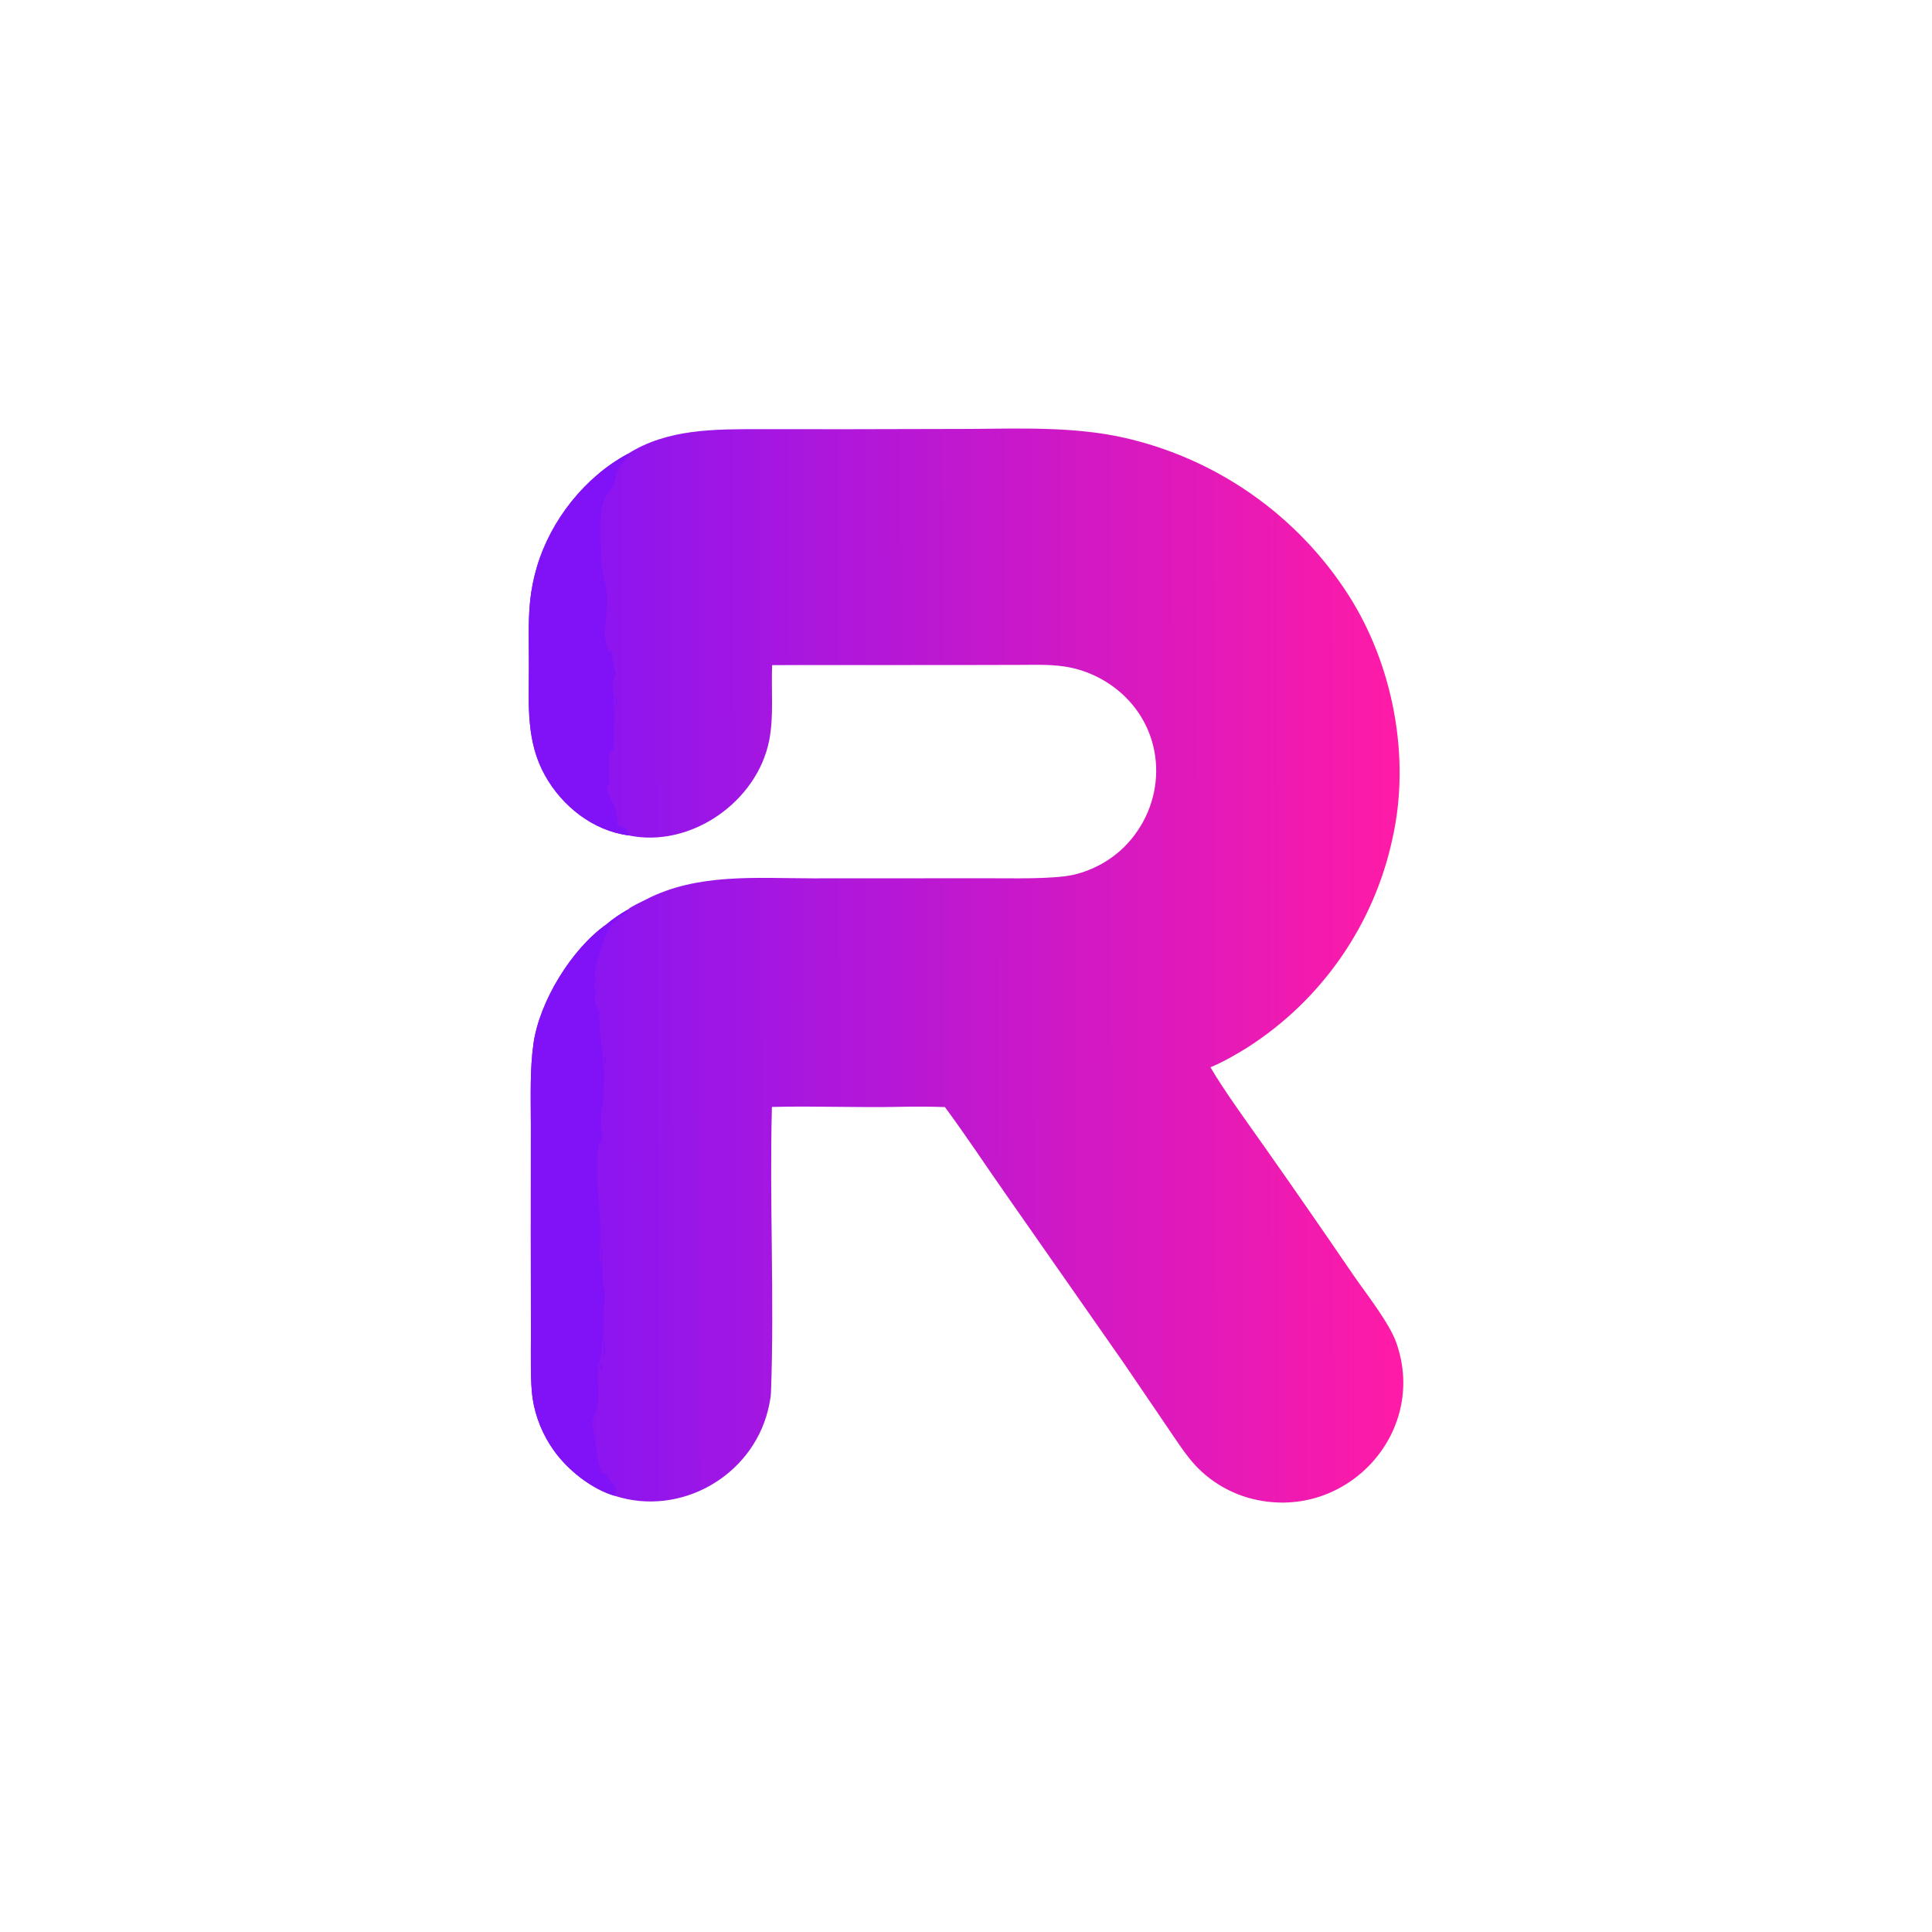
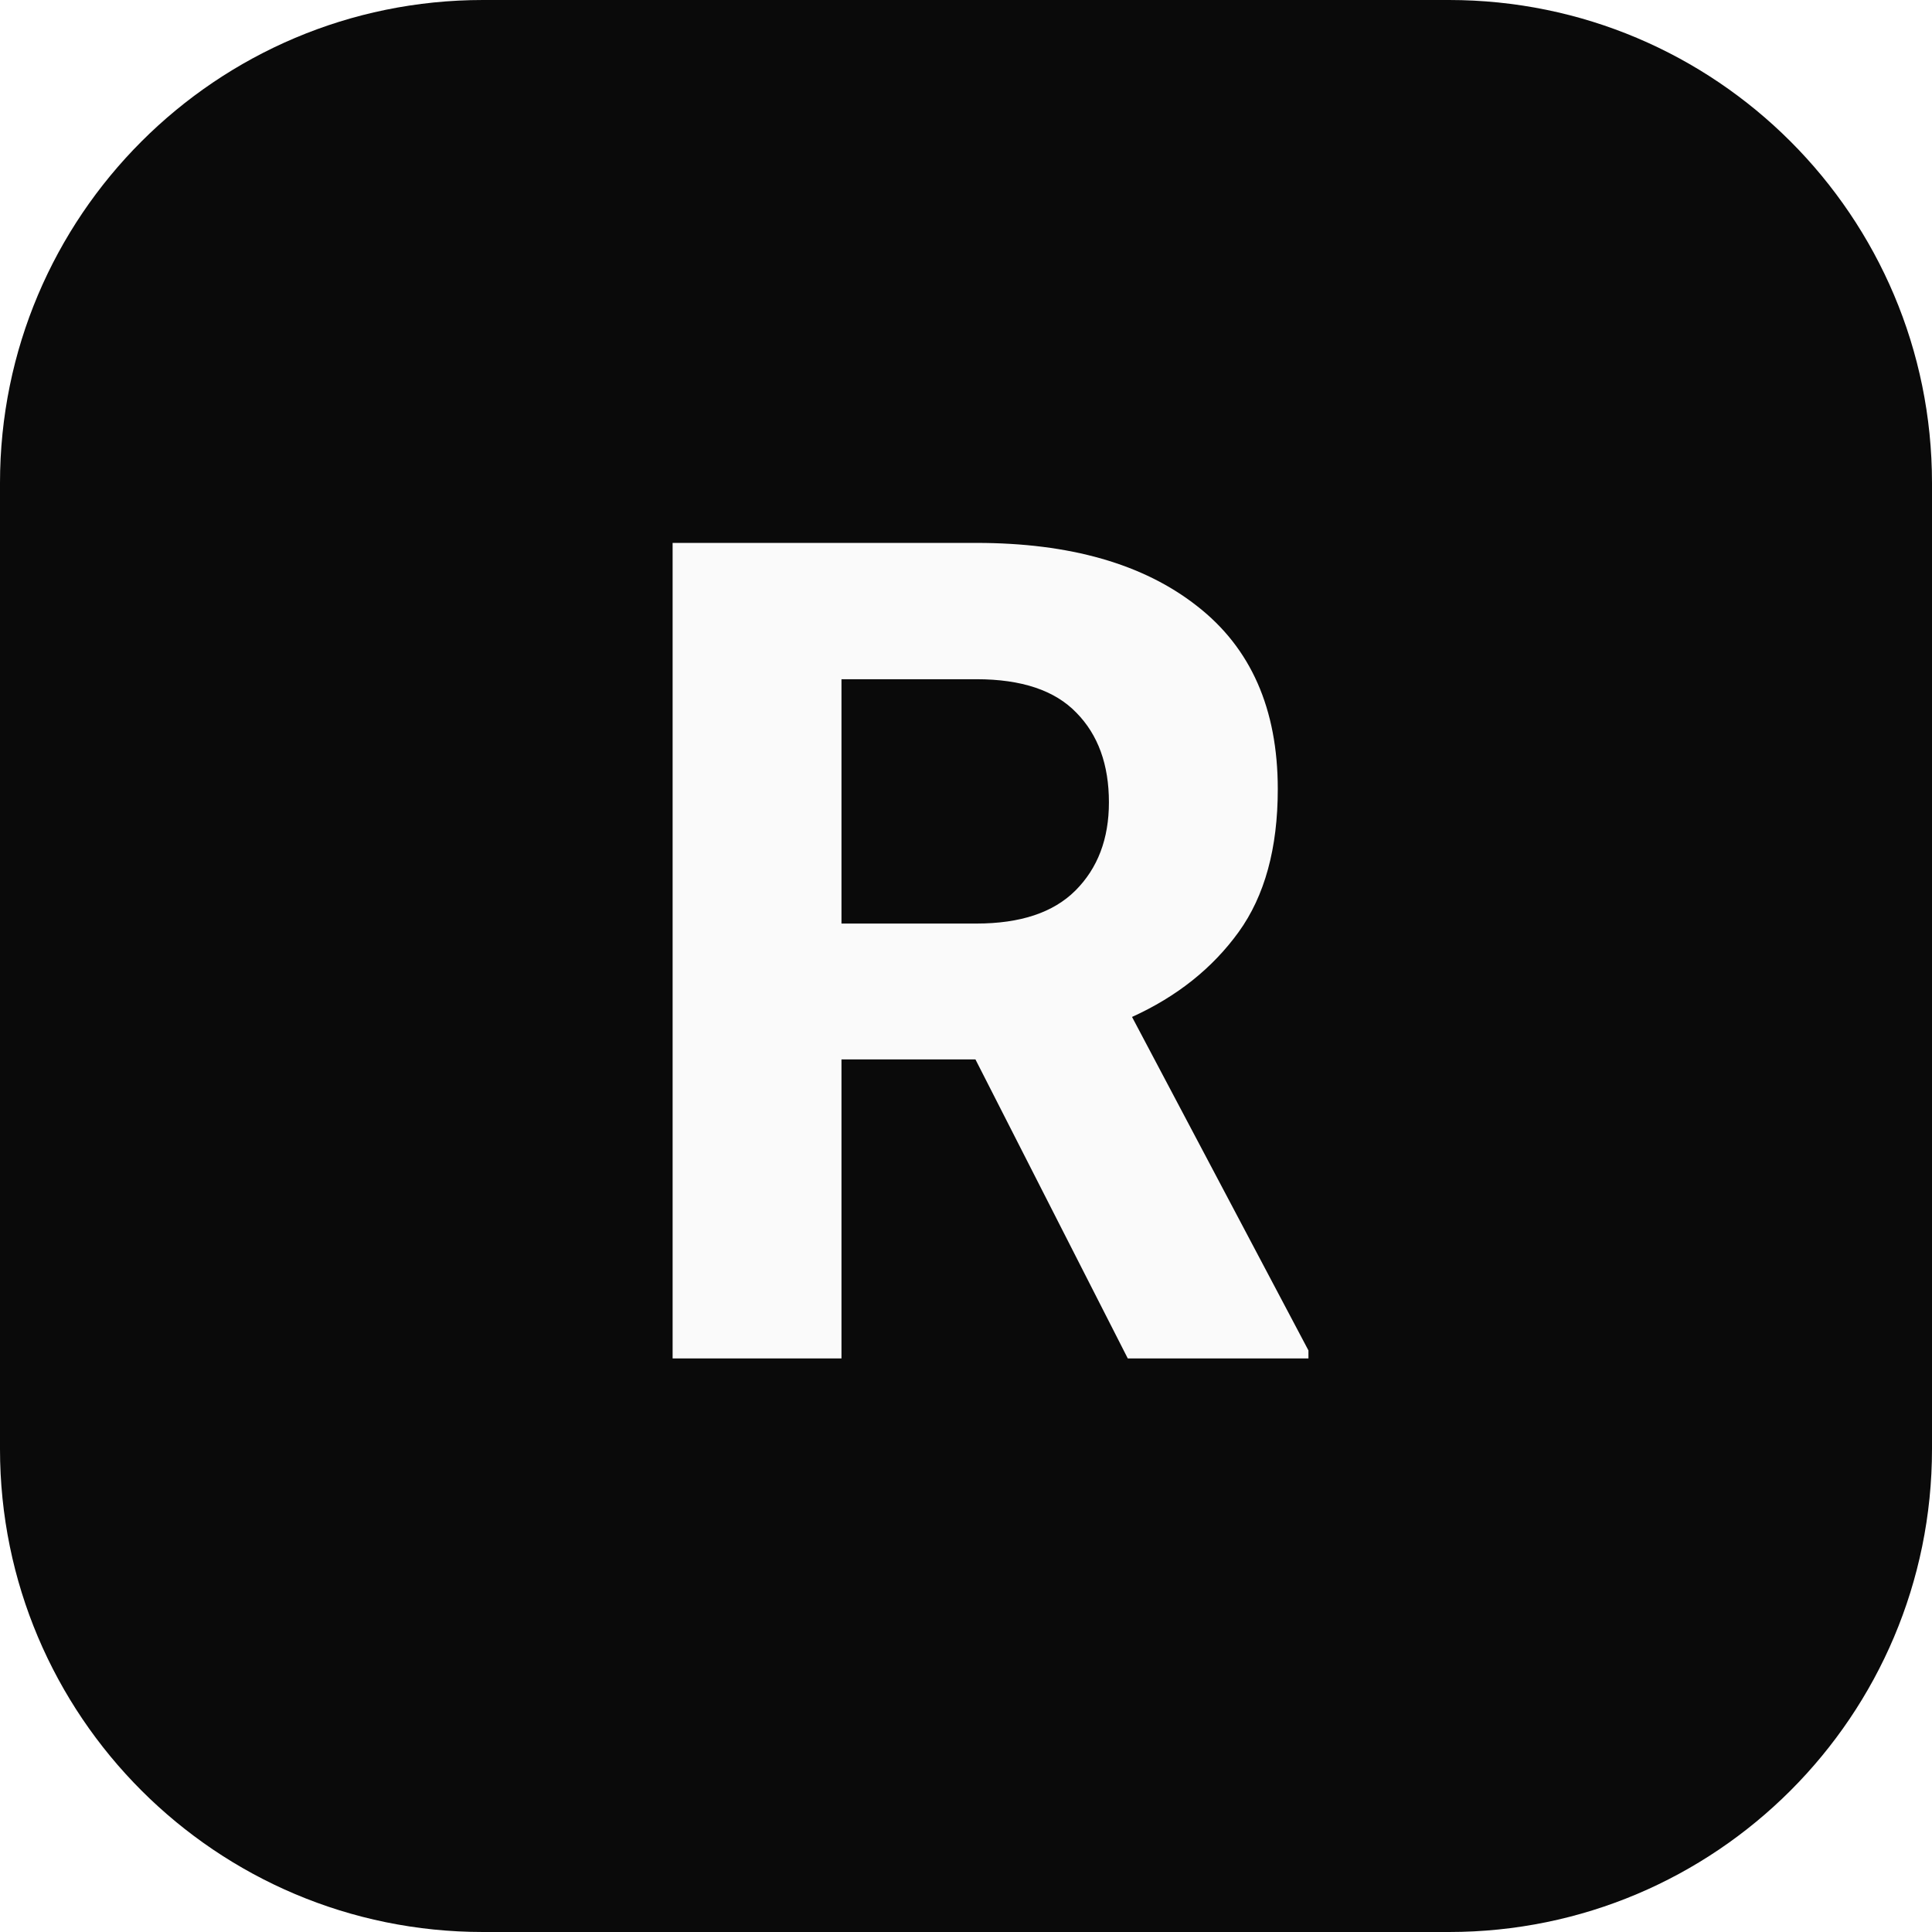
- <svg xmlns="http://www.w3.org/2000/svg" width="1024" height="1024" viewBox="0 0 1024 1024">
-   <defs>
-     <linearGradient id="gradient_0" gradientUnits="userSpaceOnUse" x1="742.033" y1="511.067" x2="313.471" y2="511.994">
-       <stop offset="0" stop-color="#FF1BA7" />
-       <stop offset="1" stop-color="#8B15F1" />
-     </linearGradient>
-   </defs>
-   <path fill="url(#gradient_0)" d="M332.593 240.644C353.786 227.125 379.161 227.471 403.238 227.467L450.673 227.483L514.53 227.334C541.151 227.123 569.192 226.11 595.249 231.873C644.67 242.899 687.711 273.056 714.948 315.743C738.427 352.667 747.644 401.372 738.117 444.12C728.343 490.022 700.55 530.079 660.973 555.302C655.736 558.599 647.413 563.373 641.57 565.662C648.32 577.459 663.005 597.59 671.186 609.238C686.667 631.243 701.989 653.361 717.15 675.588C723.92 685.494 736.348 700.989 740.153 711.882C757.057 760.276 712.097 807.63 662.267 794.038C651.377 791.023 641.517 785.088 633.754 776.877C628.749 771.619 622.971 762.669 618.751 756.484L595.815 722.746L533.143 633.028C522.095 617.291 512.53 602.613 500.829 586.774C493.261 586.503 485.15 586.46 477.564 586.631C454.862 587.142 431.791 586.113 409.129 586.703C407.784 637.027 410.5 687.953 408.627 738.292C408.534 740.773 407.632 745.068 407.016 747.534C398.287 782.517 360.6 804.007 325.903 792.845C313.507 789.23 300.95 779.17 293.527 768.76C287.709 760.61 283.869 751.215 282.313 741.322C281.029 732.909 281.411 716.92 281.403 707.956L281.34 655.405L281.366 595.983C281.349 582.042 280.804 566.763 282.754 553.115C285.952 530.725 302.981 502.876 321.564 489.816C324.803 487.009 329.109 484.15 332.854 482.054C334.033 480.678 340.443 477.754 342.392 476.745C369.551 462.685 400.916 465.512 430.773 465.539L523.67 465.494C535.793 465.462 558.149 466.098 569.122 463.621C579.196 461.25 588.43 456.171 595.826 448.932C617.938 426.862 618.804 391.388 596.382 369.329C588.518 361.636 578.653 356.304 567.909 353.938C558.541 351.952 549.455 352.394 539.928 352.413L509.822 352.476L409.241 352.518C408.705 365.54 410.205 379.574 407.707 392.354C401.329 424.99 365.959 449.756 333.03 442.759C314.299 440.226 298 427.349 288.88 411.013C278.871 393.085 280.25 374.003 280.337 354.203C280.387 342.604 279.791 330.171 280.965 318.655C281.592 312.441 282.817 306.303 284.623 300.324C291.92 275.727 310.006 252.832 332.593 240.644Z" />
-   <path fill="#8111F6" d="M321.564 489.816C324.803 487.009 329.109 484.15 332.854 482.054C332.165 485.251 327.424 485.036 326.446 488.243C326.231 488.403 326.015 488.562 325.799 488.722L325.305 488.41C319.591 495.248 317.045 508.318 314.909 516.785C315.245 517.715 315.548 518.476 315.937 519.386L315.657 519.836C312.686 524.696 318.539 523.186 314.853 528.8C315.046 531.56 317.704 535.694 317.651 537.001C317.096 549.803 320.991 562.327 320.03 575.067C319.853 577.421 320.004 582.989 319.511 584.879C317.392 592.998 319.498 600.201 318.973 608.085L318.84 607.341C318.664 606.4 318.492 605.7 318.254 604.781C314.29 610.5 318.232 644.655 318.362 652.898C318.442 657.948 317.074 666.991 318.085 671.57C318.077 670.072 317.894 668.635 318.516 667.321L318.923 667.103C319.595 672.542 318.579 678.485 320.477 684.408C320.877 685.656 319.85 693.048 319.906 695.036C320.204 705.57 319.521 714.822 316.89 724.92C316.438 732.287 318.322 740.245 315.939 747.349C315.448 748.811 313.475 753.517 313.81 754.796C315.664 761.858 316.091 774.576 319.118 780.833C320.824 781.169 320.142 781.378 321.367 780.712C322.456 786.623 327.99 786.244 325.903 792.845C313.507 789.23 300.95 779.17 293.527 768.76C287.709 760.61 283.869 751.215 282.313 741.322C281.029 732.909 281.411 716.92 281.403 707.956L281.34 655.405L281.366 595.983C281.349 582.042 280.804 566.763 282.754 553.115C285.952 530.725 302.981 502.876 321.564 489.816Z" />
-   <path fill="#8111F6" d="M332.593 240.644L333.683 241.218C333.262 241.965 329.068 246.424 328.419 246.792C325.368 253.927 326.929 256.241 321.797 262.12C316.178 268.557 318.867 290.204 318.757 298.93C318.723 301.572 321.543 310.958 321.75 316.011C322.079 324.026 320.833 328.318 320.387 336.021C320.327 337.066 322.163 343.986 322.574 345.487L323.097 345.874L323.839 344.607C324.642 348.338 324.96 352.885 326.27 356.574C326.527 357.297 324.413 361.478 324.565 362.584C325.613 370.222 325.651 377.549 325.396 385.248C325.263 389.282 325.677 393.001 325.068 397.123C324.847 397.359 322.777 399.347 322.781 399.199C322.699 402.018 322.731 406.051 322.74 408.824C322.746 410.62 323.306 414.813 322.865 415.692C322.04 417.334 321.894 417.024 321.813 419.194C324.328 425.618 327.696 429.152 327.141 436.983C327.038 438.447 334.165 438.193 333.03 442.759C314.299 440.226 298 427.349 288.88 411.013C278.871 393.085 280.25 374.003 280.337 354.203C280.387 342.604 279.791 330.171 280.965 318.655C281.592 312.441 282.817 306.303 284.623 300.324C291.92 275.727 310.006 252.832 332.593 240.644Z" />
-   <path fill="#8111F6" d="M320 709.75C320.987 711.206 320.312 715.762 320.745 718.75C319.359 717.379 320 711.943 320 709.75Z" />
-   <path fill="#8111F6" d="M318.5 660.75C319.886 662.119 319.204 664.358 318.968 666.2C318.215 664.303 318.497 662.889 318.5 660.75Z" />
-   <path fill="#8111F6" d="M326.5 368.25C327.374 369.537 326.912 371.944 327.245 374.25C325.947 372.967 326.502 370.118 326.5 368.25Z" />
-   <path fill="#8111F6" d="M318.5 722.25C319.355 723.508 318.999 725.043 319 726.75C318.145 725.492 318.501 723.957 318.5 722.25Z" />
-   <path fill="#8111F6" d="M320.5 559.25C321.355 560.508 320.999 562.043 321 563.75C320.145 562.492 320.501 560.957 320.5 559.25Z" />
-   <path fill="#8111F6" d="M320.096 589.19C320.696 589.669 320.56 589.991 320.604 590.741C319.743 590.375 319.991 590.18 320.096 589.19Z" />
-   <path fill="#8111F6" d="M326.631 376.181C327.026 376.52 326.957 376.68 327.073 377.31C326.346 377.039 326.533 376.932 326.631 376.181Z" />
-   <path fill="#8111F6" d="M327.131 392.181C327.526 392.52 327.457 392.68 327.573 393.31C326.846 393.039 327.033 392.932 327.131 392.181Z" />
+ <svg xmlns="http://www.w3.org/2000/svg" viewBox="0 0 64 64" fill="none">
+   <rect width="64" height="64" rx="16" fill="#0a0a0a" />
+   <text x="32" y="45" font-family="-apple-system, BlinkMacSystemFont, 'Segoe UI', Roboto, Helvetica, Arial, sans-serif" font-size="38" font-weight="600" fill="#fafafa" text-anchor="middle">R</text>
</svg>
